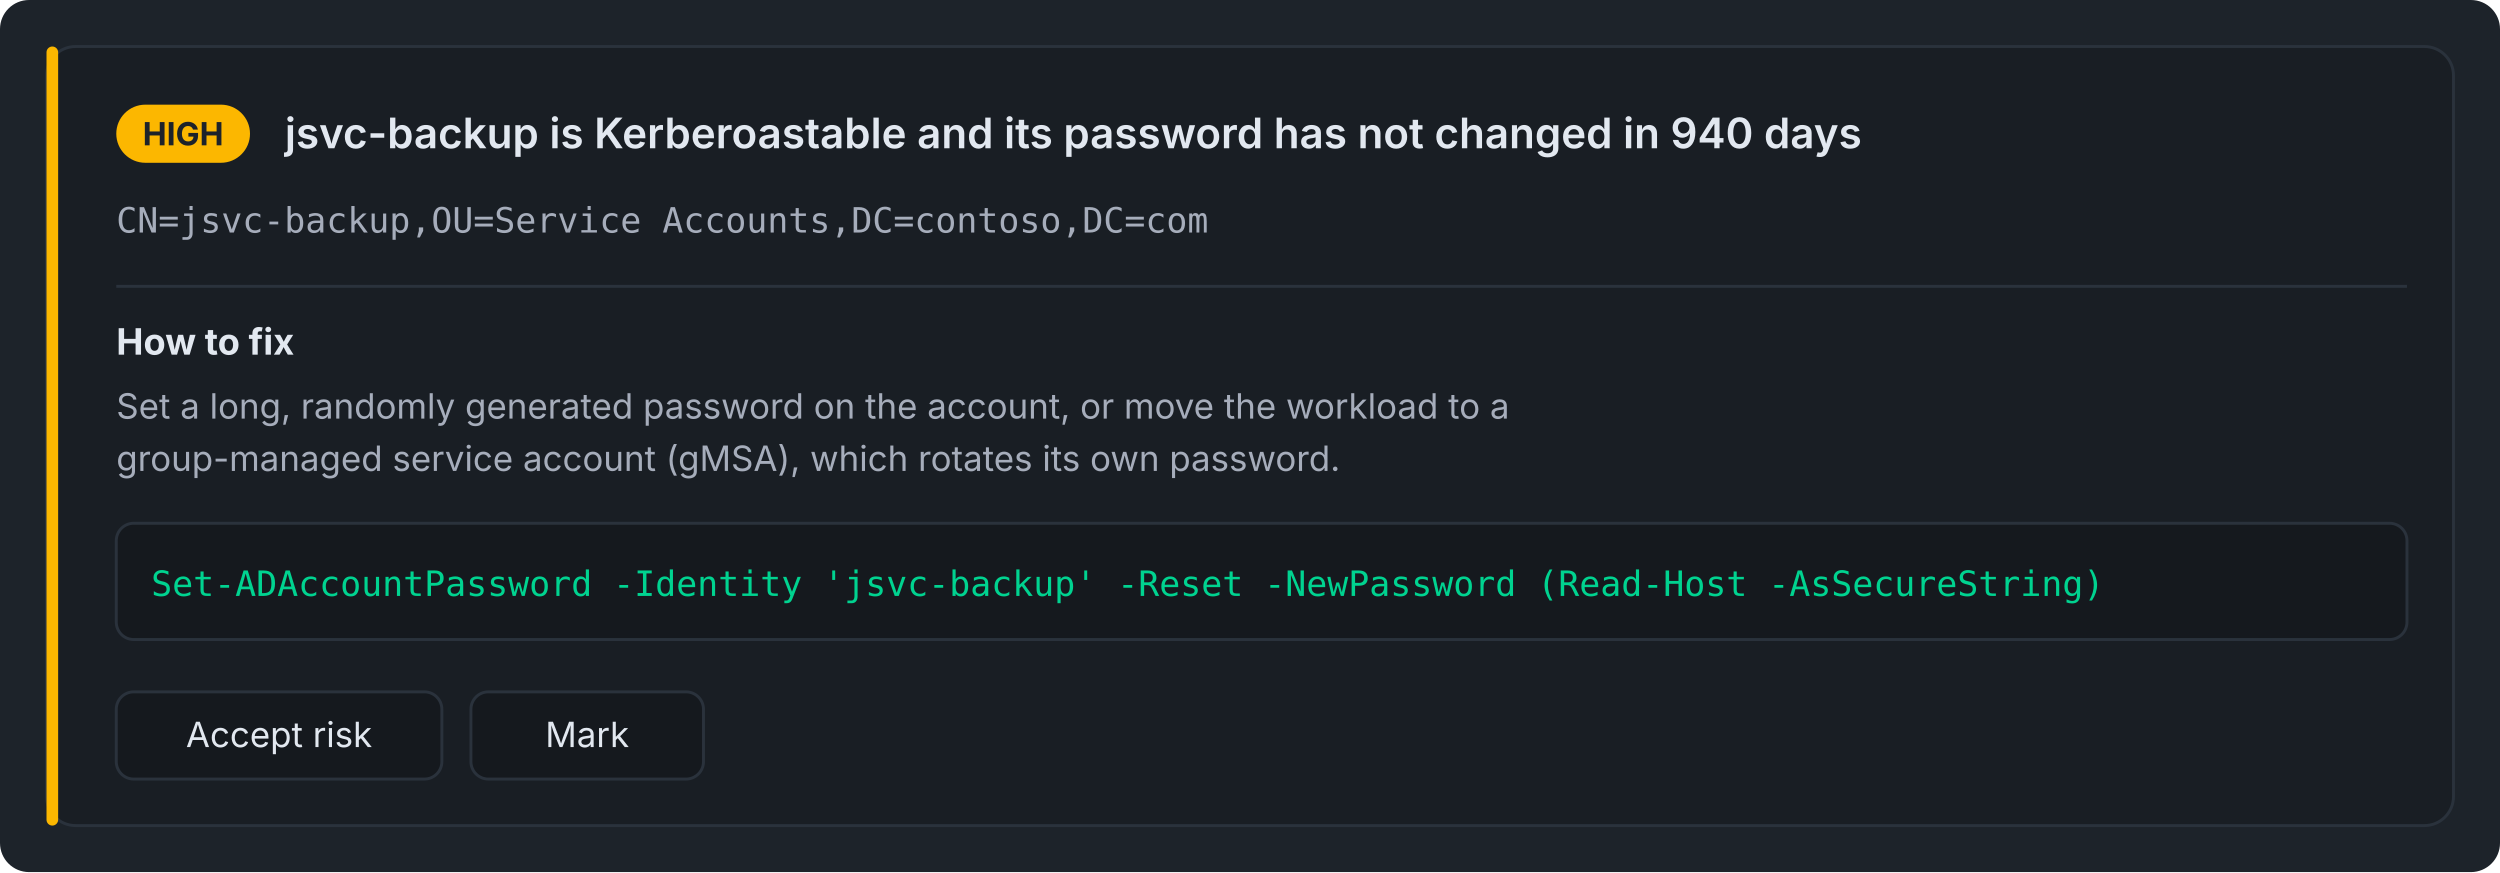
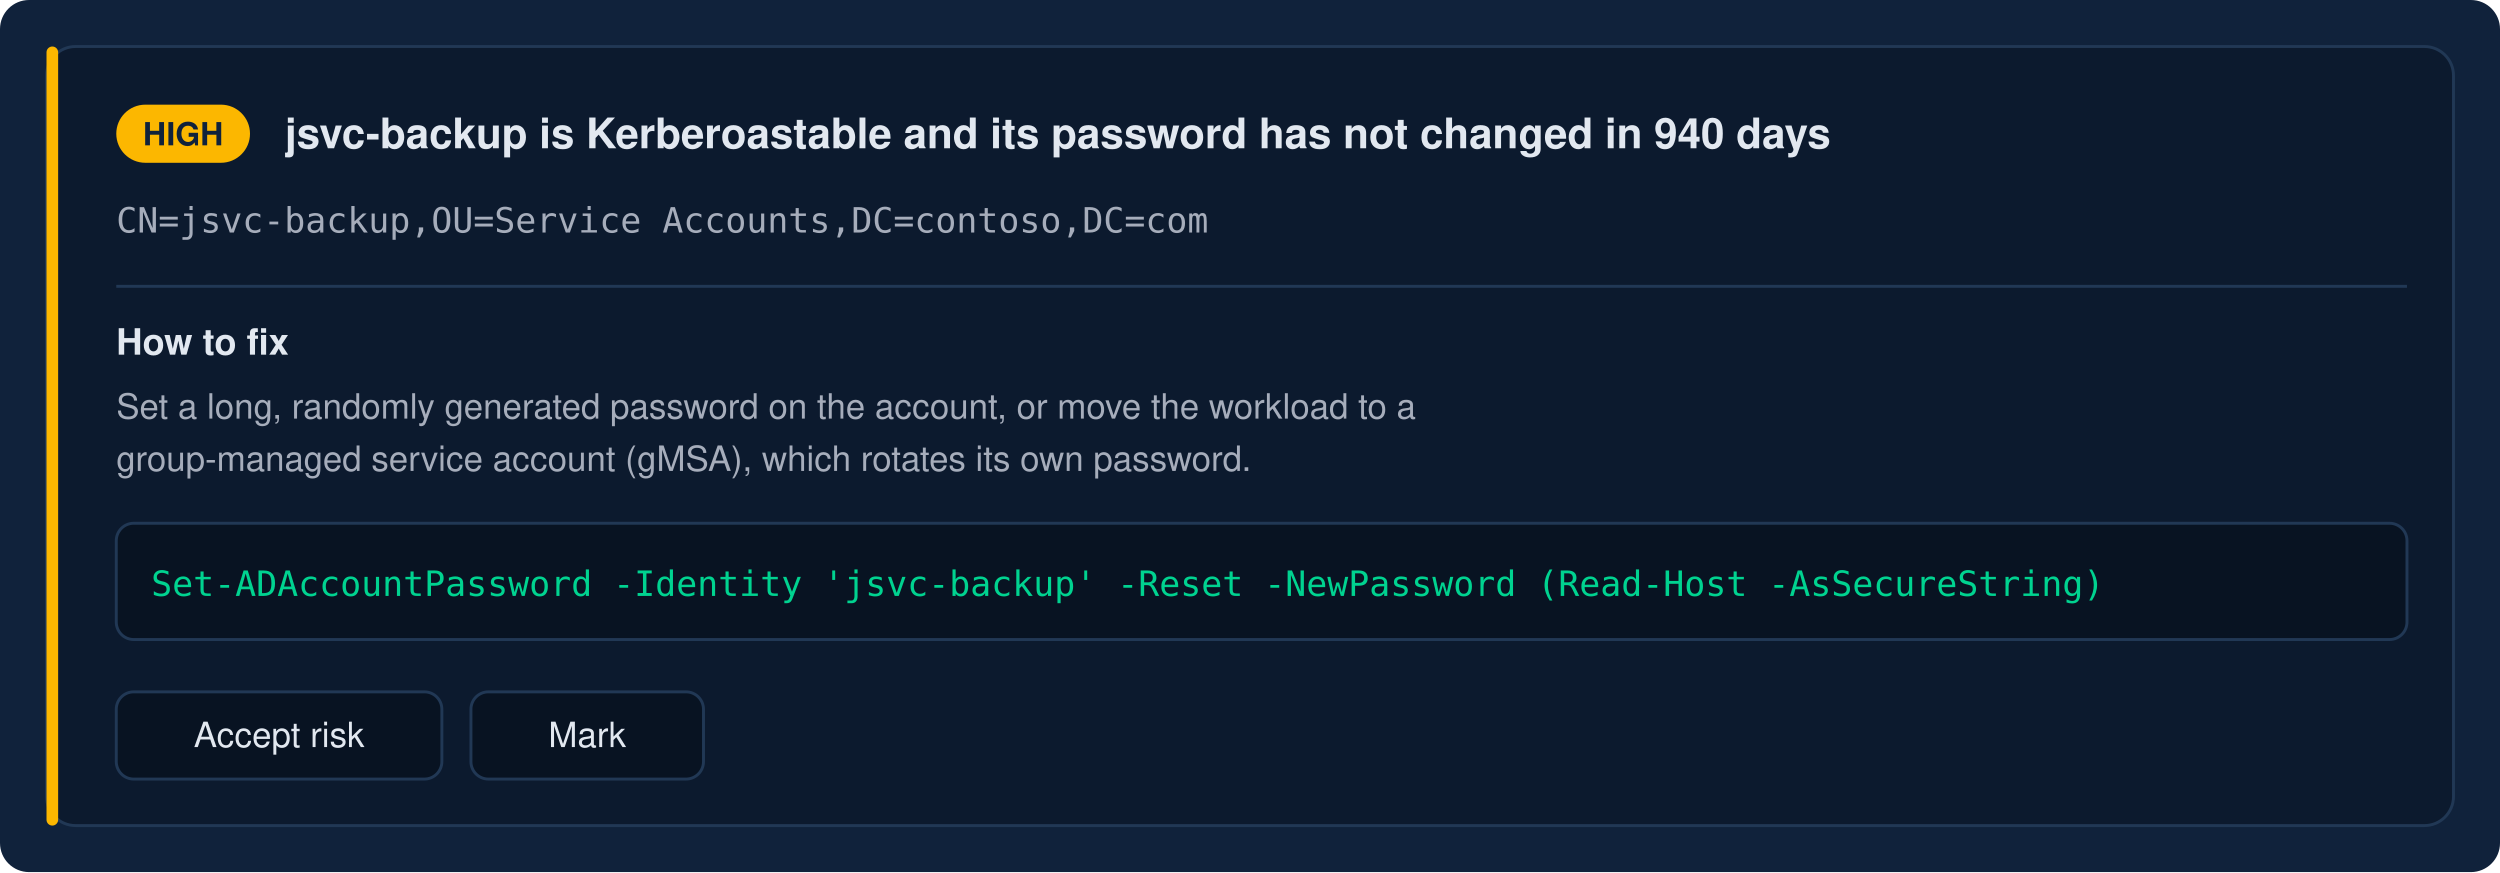
- <svg xmlns="http://www.w3.org/2000/svg" viewBox="0 0 860 300" font-family="'Inter',ui-sans-serif,system-ui,-apple-system,'Segoe UI',Helvetica,Arial,sans-serif">
-   <rect width="860" height="300" rx="10" fill="#1d232a" />
-   <rect x="16" y="16" width="828" height="268" rx="10" fill="#191e24" stroke="#2a323c" />
+ <svg xmlns="http://www.w3.org/2000/svg" viewBox="0 0 860 300" font-family="'Montserrat',ui-sans-serif,system-ui,-apple-system,'Segoe UI',Helvetica,Arial,sans-serif">
+   <rect width="860" height="300" rx="10" fill="#10223b" />
+   <rect x="16" y="16" width="828" height="268" rx="10" fill="#0c1a2e" stroke="#213855" />
  <rect x="16" y="16" width="4" height="268" rx="2" fill="#fcb700" />
  <rect x="40" y="36" width="46" height="20" rx="10" fill="#fcb700" />
-   <text x="63" y="50" fill="#1d232a" font-size="11" font-weight="700" text-anchor="middle">HIGH</text>
+   <text x="63" y="50" fill="#10223b" font-size="11" font-weight="700" text-anchor="middle">HIGH</text>
  <text x="98" y="51" fill="#e2e8f0" font-size="14.5" font-weight="600">jsvc-backup is Kerberoastable and its password has not changed in 940 days</text>
  <text x="40" y="80" fill="#a6adbb" font-size="12" font-family="'IBM Plex Mono','Consolas','SFMono-Regular',Menlo,Monaco,monospace">CN=jsvc-backup,OU=Service Accounts,DC=contoso,DC=com</text>
-   <rect x="40" y="98" width="788" height="1" fill="#2a323c" />
+   <rect x="40" y="98" width="788" height="1" fill="#213855" />
  <text x="40" y="122" fill="#e2e8f0" font-size="12.5" font-weight="700">How to fix</text>
  <text x="40" y="144" fill="#a6adbb" font-size="12">Set a long, randomly generated password on the account, or move the workload to a</text>
  <text x="40" y="162" fill="#a6adbb" font-size="12">group-managed service account (gMSA), which rotates its own password.</text>
-   <rect x="40" y="180" width="788" height="40" rx="6" fill="#15191e" stroke="#2a323c" />
+   <rect x="40" y="180" width="788" height="40" rx="6" fill="#081322" stroke="#213855" />
  <text x="52" y="205" fill="#00d390" font-size="12" font-family="'IBM Plex Mono','Consolas','SFMono-Regular',Menlo,Monaco,monospace">Set-ADAccountPassword -Identity 'jsvc-backup' -Reset -NewPassword (Read-Host -AsSecureString)</text>
-   <rect x="40" y="238" width="112" height="30" rx="6" fill="#15191e" stroke="#2a323c" />
+   <rect x="40" y="238" width="112" height="30" rx="6" fill="#081322" stroke="#213855" />
  <text x="96" y="257" fill="#e2e8f0" font-size="12" text-anchor="middle">Accept risk</text>
-   <rect x="162" y="238" width="80" height="30" rx="6" fill="#15191e" stroke="#2a323c" />
+   <rect x="162" y="238" width="80" height="30" rx="6" fill="#081322" stroke="#213855" />
  <text x="202" y="257" fill="#e2e8f0" font-size="12" text-anchor="middle">Mark</text>
</svg>
